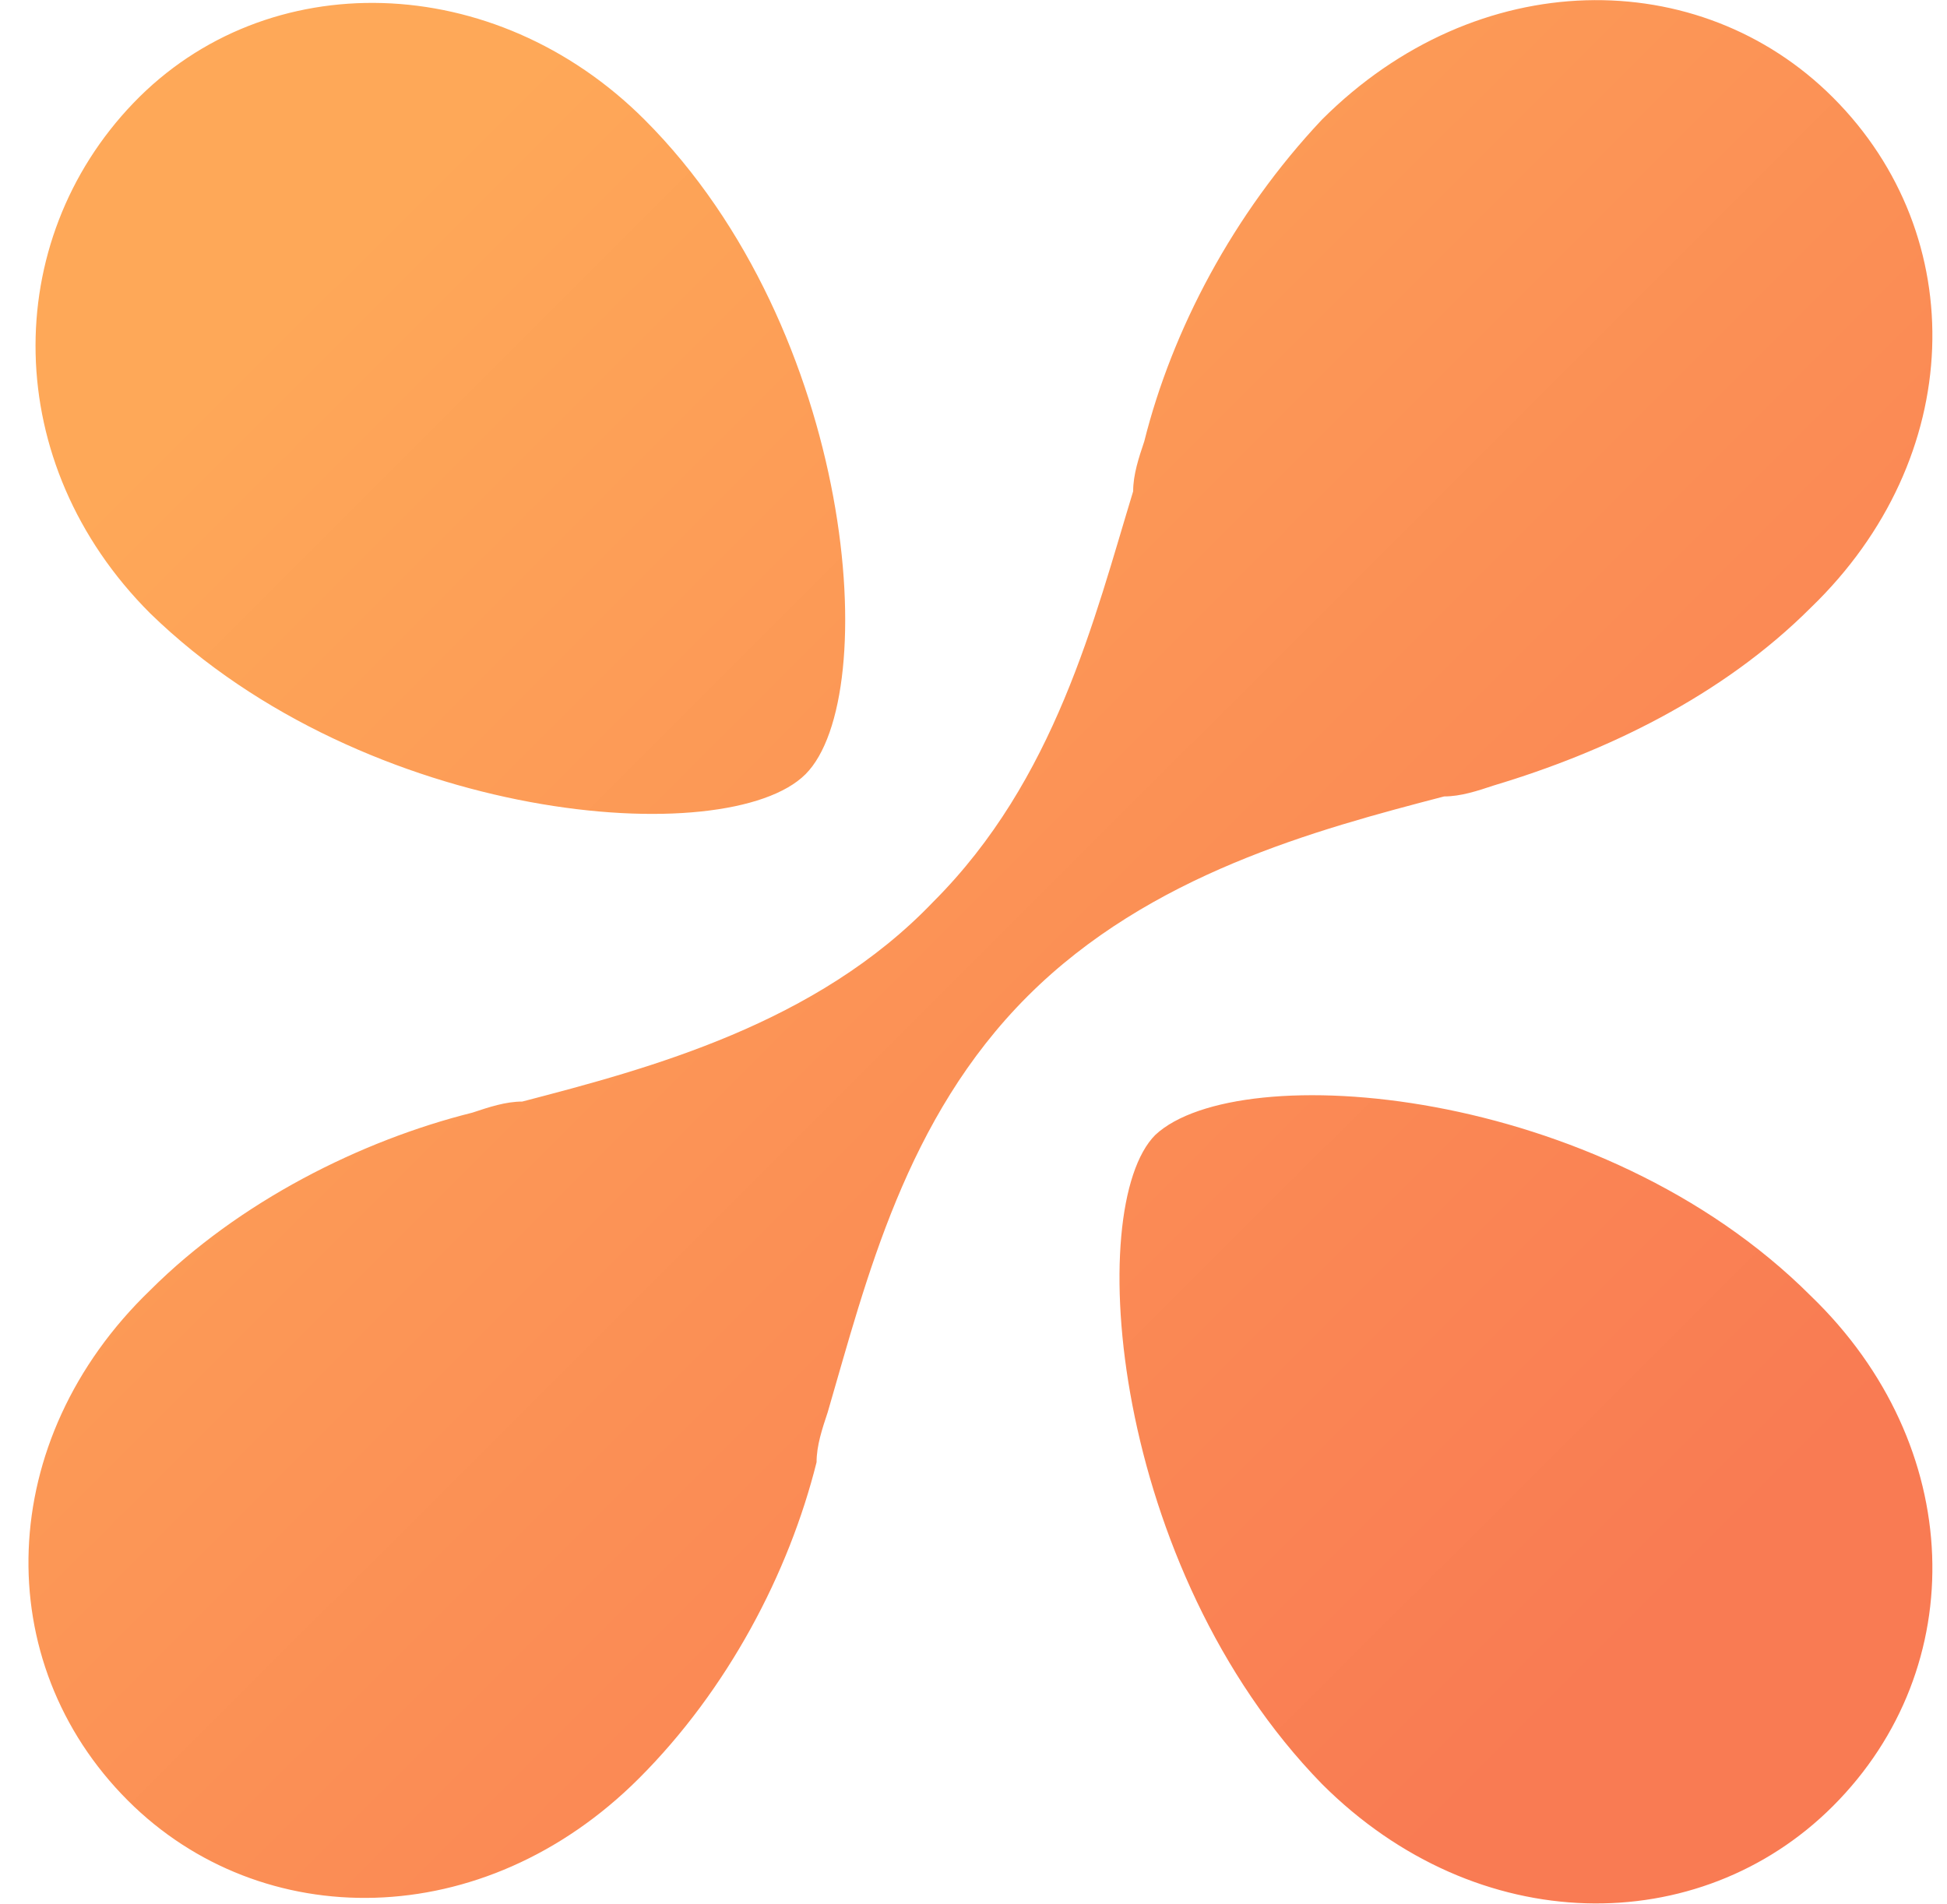
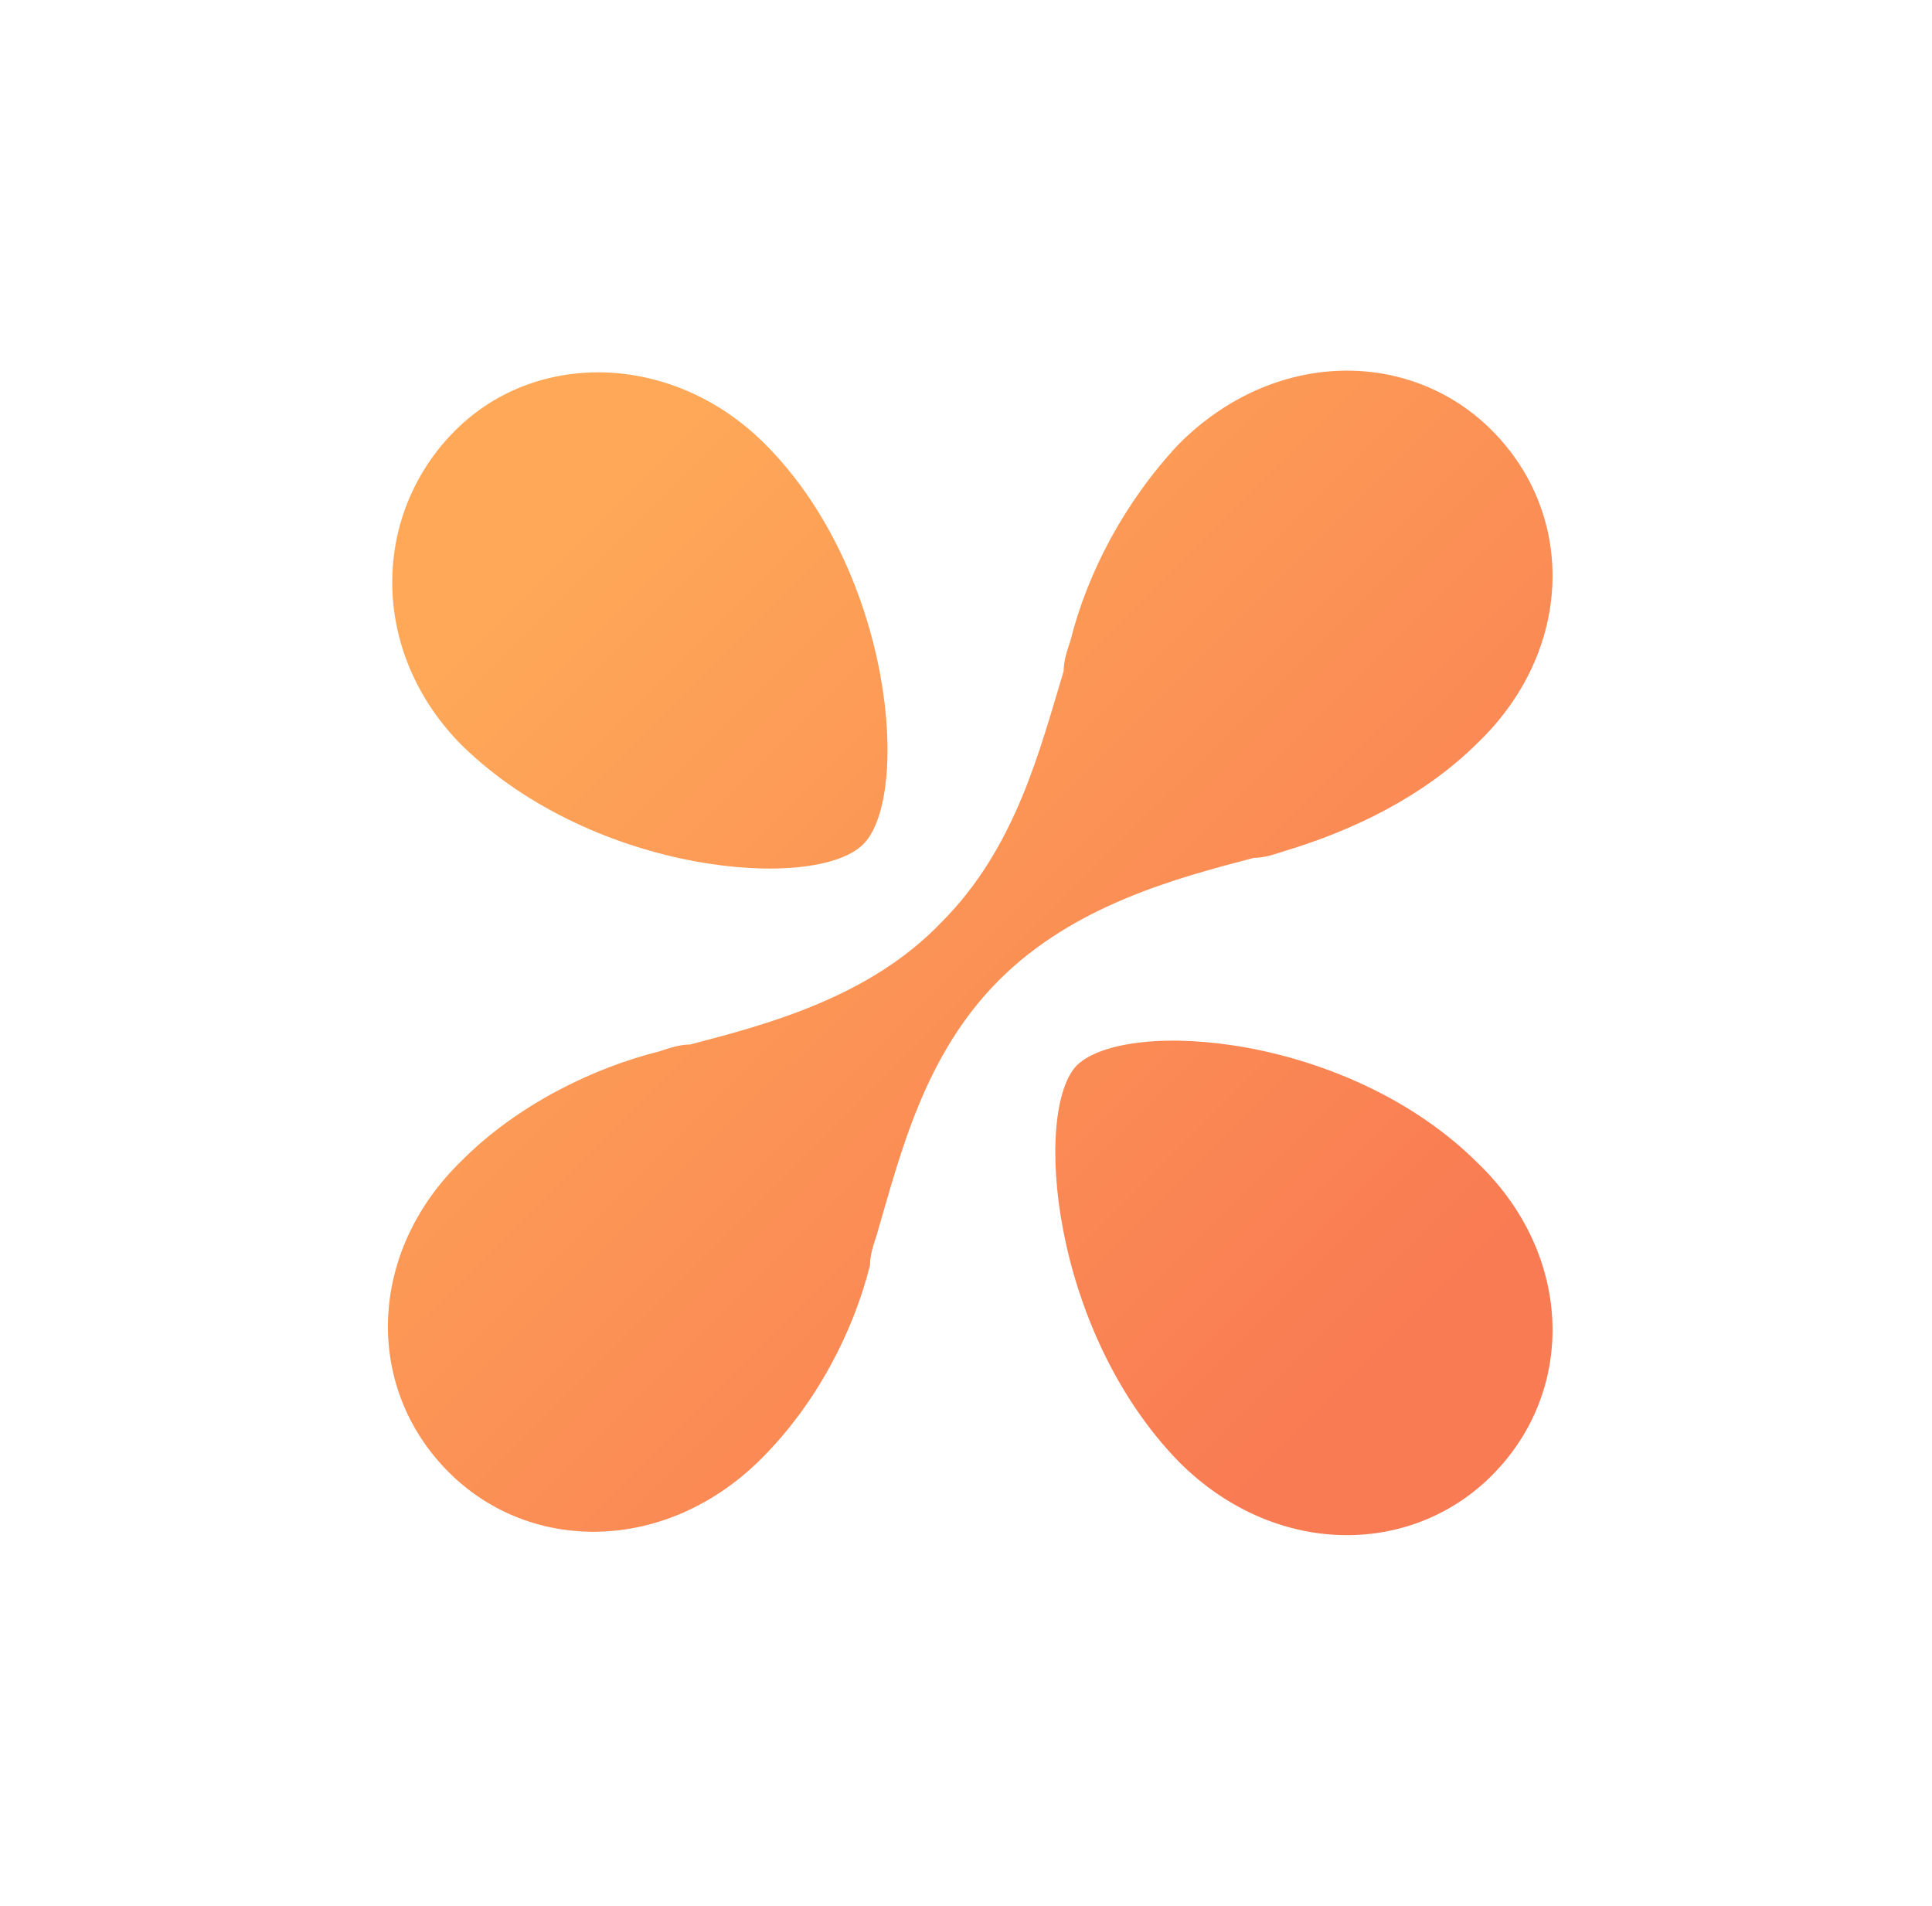
- <svg xmlns="http://www.w3.org/2000/svg" viewBox="0 0 45 44" fill="none">
-   <path fill-rule="evenodd" clip-rule="evenodd" d="M18.617 17.896C20.414 16.101 19.772 7.637 14.895 2.764C11.429 -0.699 6.166 -0.827 3.086 2.379C0.005 5.585 0.005 10.715 3.471 14.177C8.477 19.05 16.82 19.692 18.617 17.896ZM30.554 41.236C34.148 44.827 39.282 44.827 42.362 41.749C45.571 38.543 45.443 33.414 41.849 29.951C36.972 25.078 28.628 24.437 26.703 26.232C25.035 27.899 25.676 36.235 30.554 41.236ZM26.447 10.202C27.088 7.637 28.5 4.944 30.554 2.764C34.148 -0.827 39.282 -0.827 42.362 2.251C45.571 5.457 45.443 10.586 41.849 14.049C39.795 16.101 37.1 17.383 34.533 18.153C34.148 18.281 33.763 18.409 33.378 18.409C30.425 19.179 26.575 20.205 23.751 23.026C20.927 25.847 20.029 29.566 19.13 32.644C19.002 33.029 18.873 33.414 18.873 33.798C18.232 36.363 16.82 39.056 14.766 41.108C11.172 44.699 6.038 44.699 2.958 41.621C-0.251 38.415 -0.123 33.285 3.471 29.823C5.525 27.771 8.348 26.36 10.915 25.719C11.301 25.591 11.686 25.462 12.071 25.462C15.023 24.693 18.873 23.667 21.569 20.846C24.393 18.024 25.291 14.306 26.19 11.356C26.19 10.971 26.318 10.586 26.447 10.202Z" fill="url(#paint0_linear_62822_10)" />
+ <svg xmlns="http://www.w3.org/2000/svg" viewBox="0 0 73 72" fill="none">
+   <path fill-rule="evenodd" clip-rule="evenodd" d="M32.617 31.896C34.414 30.101 33.772 21.637 28.895 16.764C25.429 13.301 20.166 13.173 17.086 16.379C14.005 19.585 14.005 24.715 17.471 28.177C22.477 33.05 30.82 33.692 32.617 31.896ZM44.554 55.236C48.148 58.827 53.282 58.827 56.362 55.749C59.571 52.543 59.443 47.414 55.849 43.951C50.972 39.078 42.629 38.437 40.703 40.232C39.035 41.899 39.676 50.235 44.554 55.236ZM40.447 24.202C41.088 21.637 42.5 18.944 44.554 16.764C48.148 13.173 53.282 13.173 56.362 16.251C59.571 19.457 59.443 24.586 55.849 28.049C53.795 30.101 51.1 31.383 48.533 32.153C48.148 32.281 47.763 32.409 47.378 32.409C44.425 33.179 40.575 34.205 37.751 37.026C34.927 39.847 34.029 43.566 33.13 46.644C33.002 47.029 32.873 47.414 32.873 47.798C32.232 50.363 30.82 53.056 28.766 55.108C25.172 58.699 20.038 58.699 16.958 55.621C13.749 52.415 13.877 47.285 17.471 43.823C19.525 41.771 22.349 40.36 24.916 39.719C25.301 39.591 25.686 39.462 26.071 39.462C29.023 38.693 32.873 37.667 35.569 34.846C38.393 32.025 39.291 28.305 40.19 25.356C40.19 24.971 40.318 24.586 40.447 24.202Z" fill="url(#paint0_linear_63664_9)" />
  <defs>
-     <linearGradient id="paint0_linear_62822_10" x1="7.206" y1="6.495" x2="38.215" y2="37.532" gradientUnits="userSpaceOnUse">
+     <linearGradient id="paint0_linear_63664_9" x1="21.206" y1="20.495" x2="52.215" y2="51.532" gradientUnits="userSpaceOnUse">
      <stop stop-color="#FEA858" />
      <stop offset="1" stop-color="#F97B53" />
    </linearGradient>
  </defs>
</svg>
